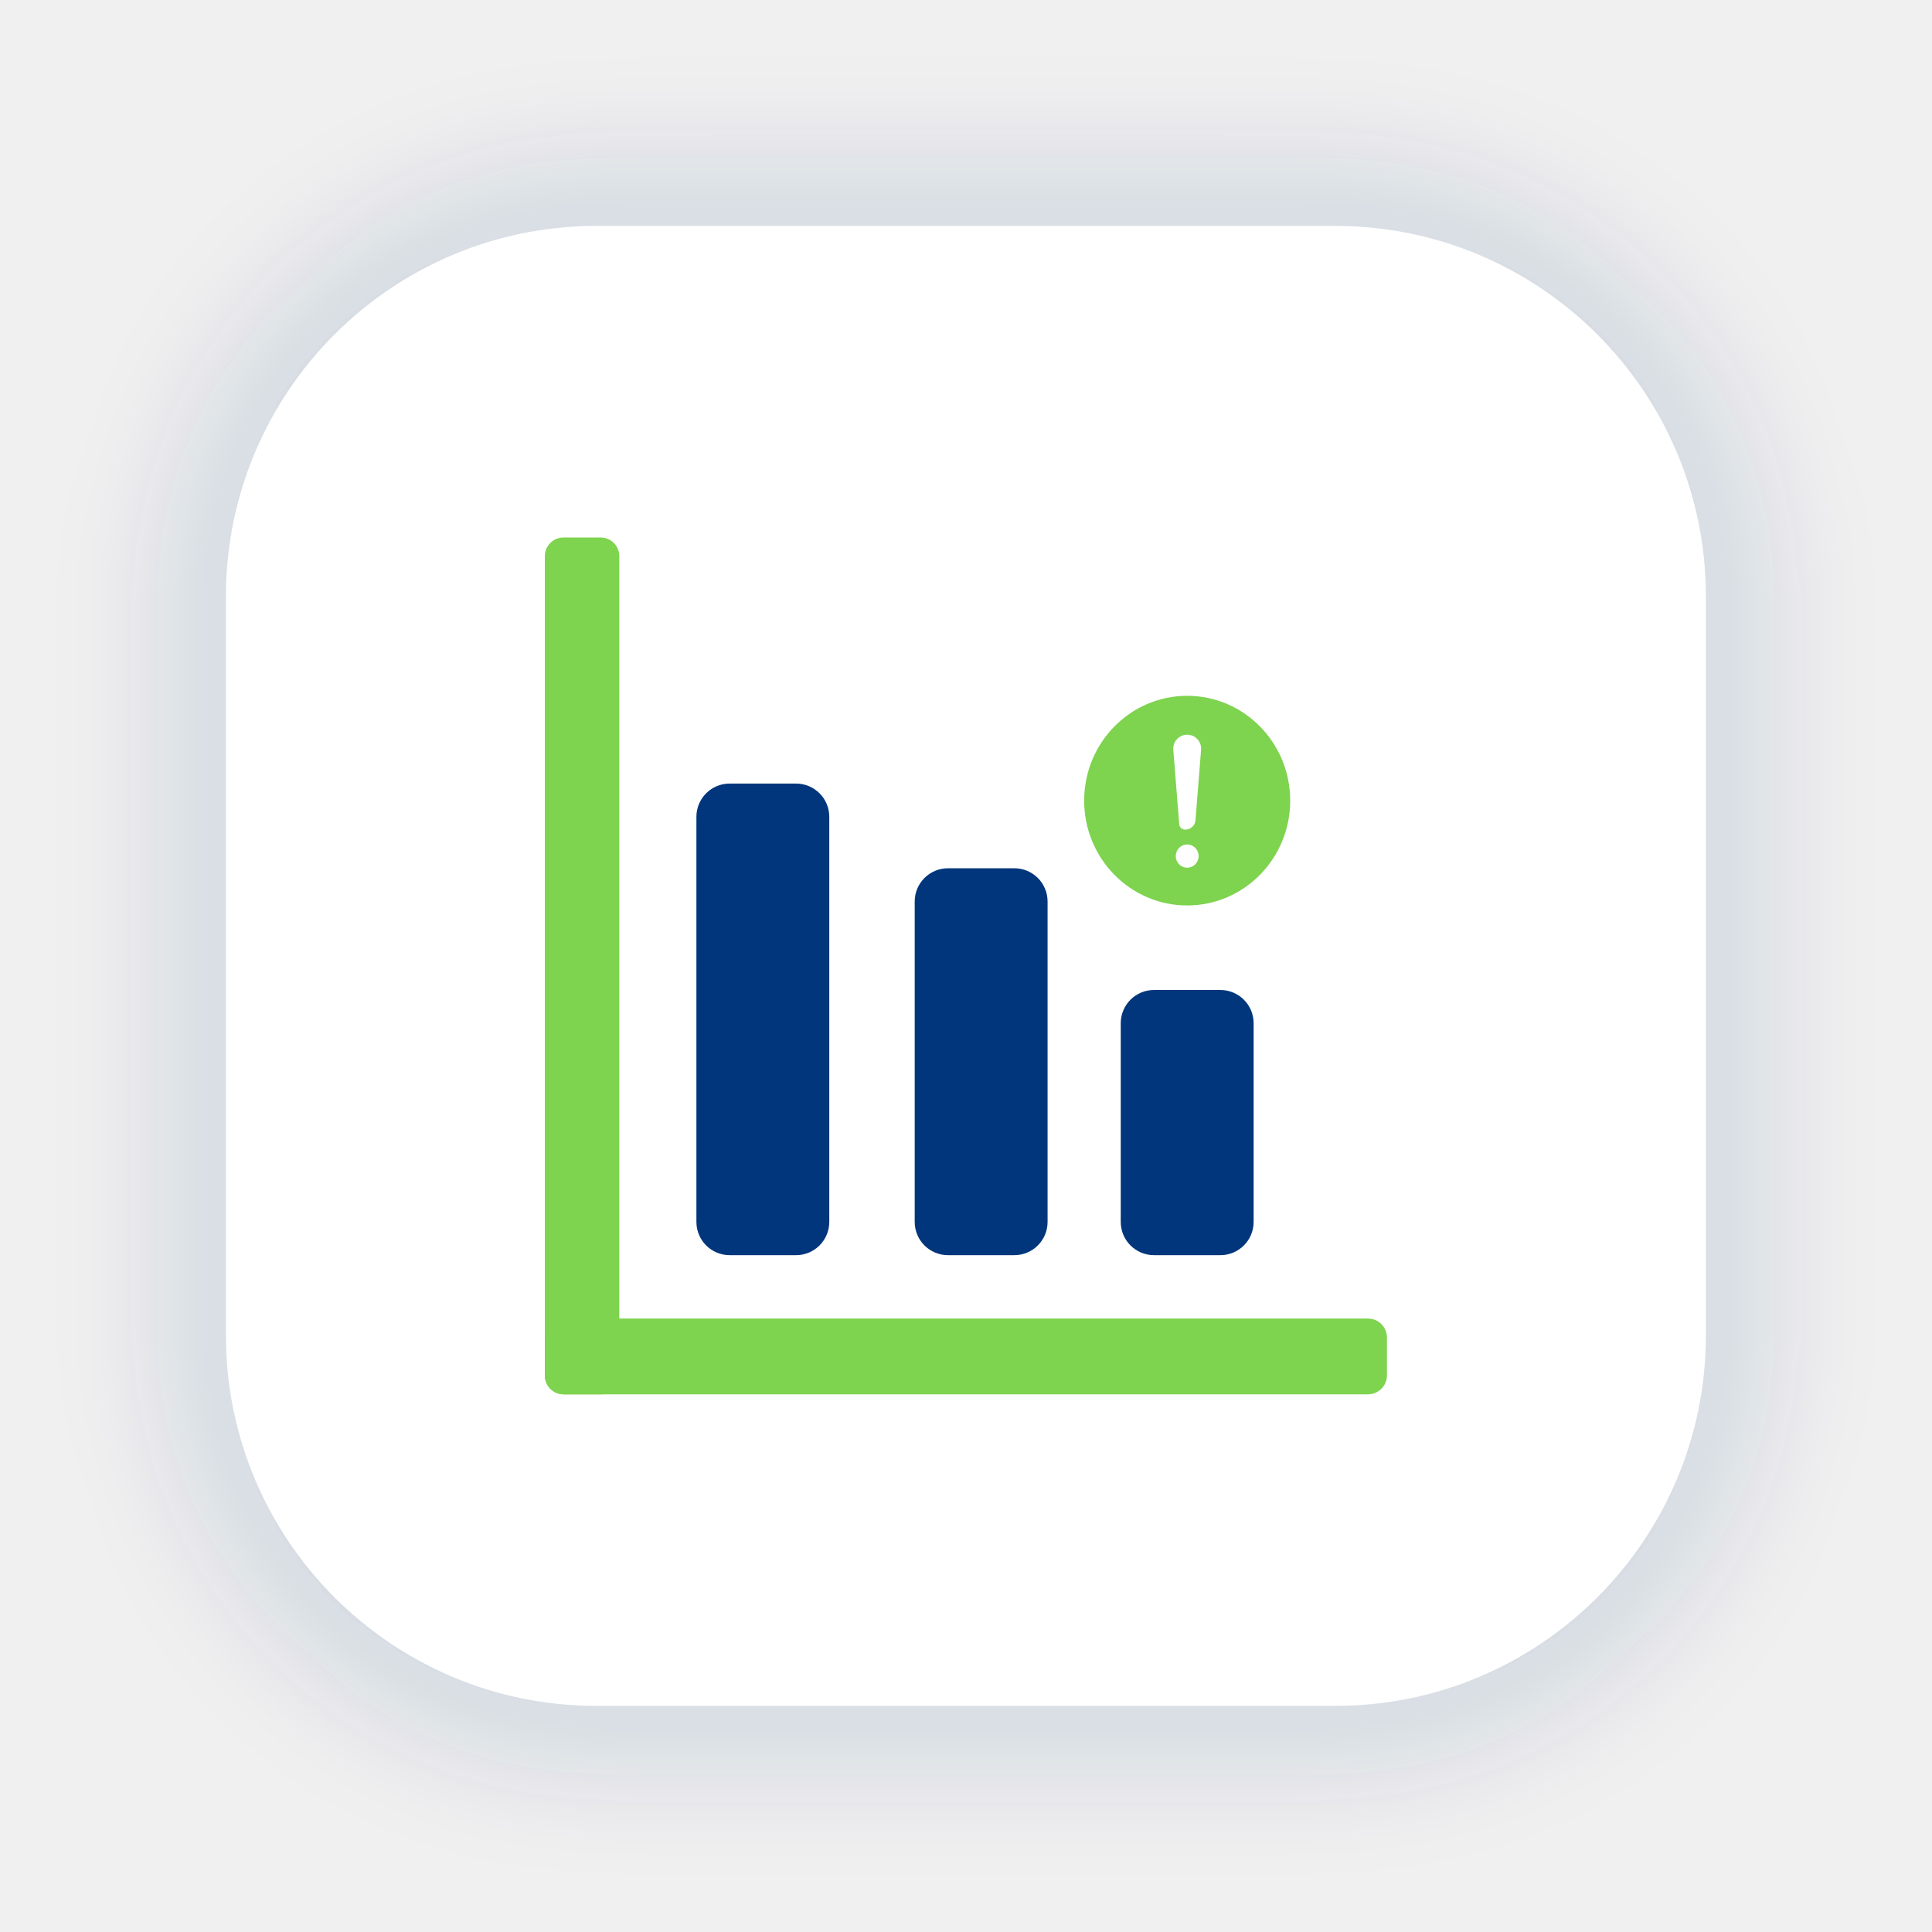
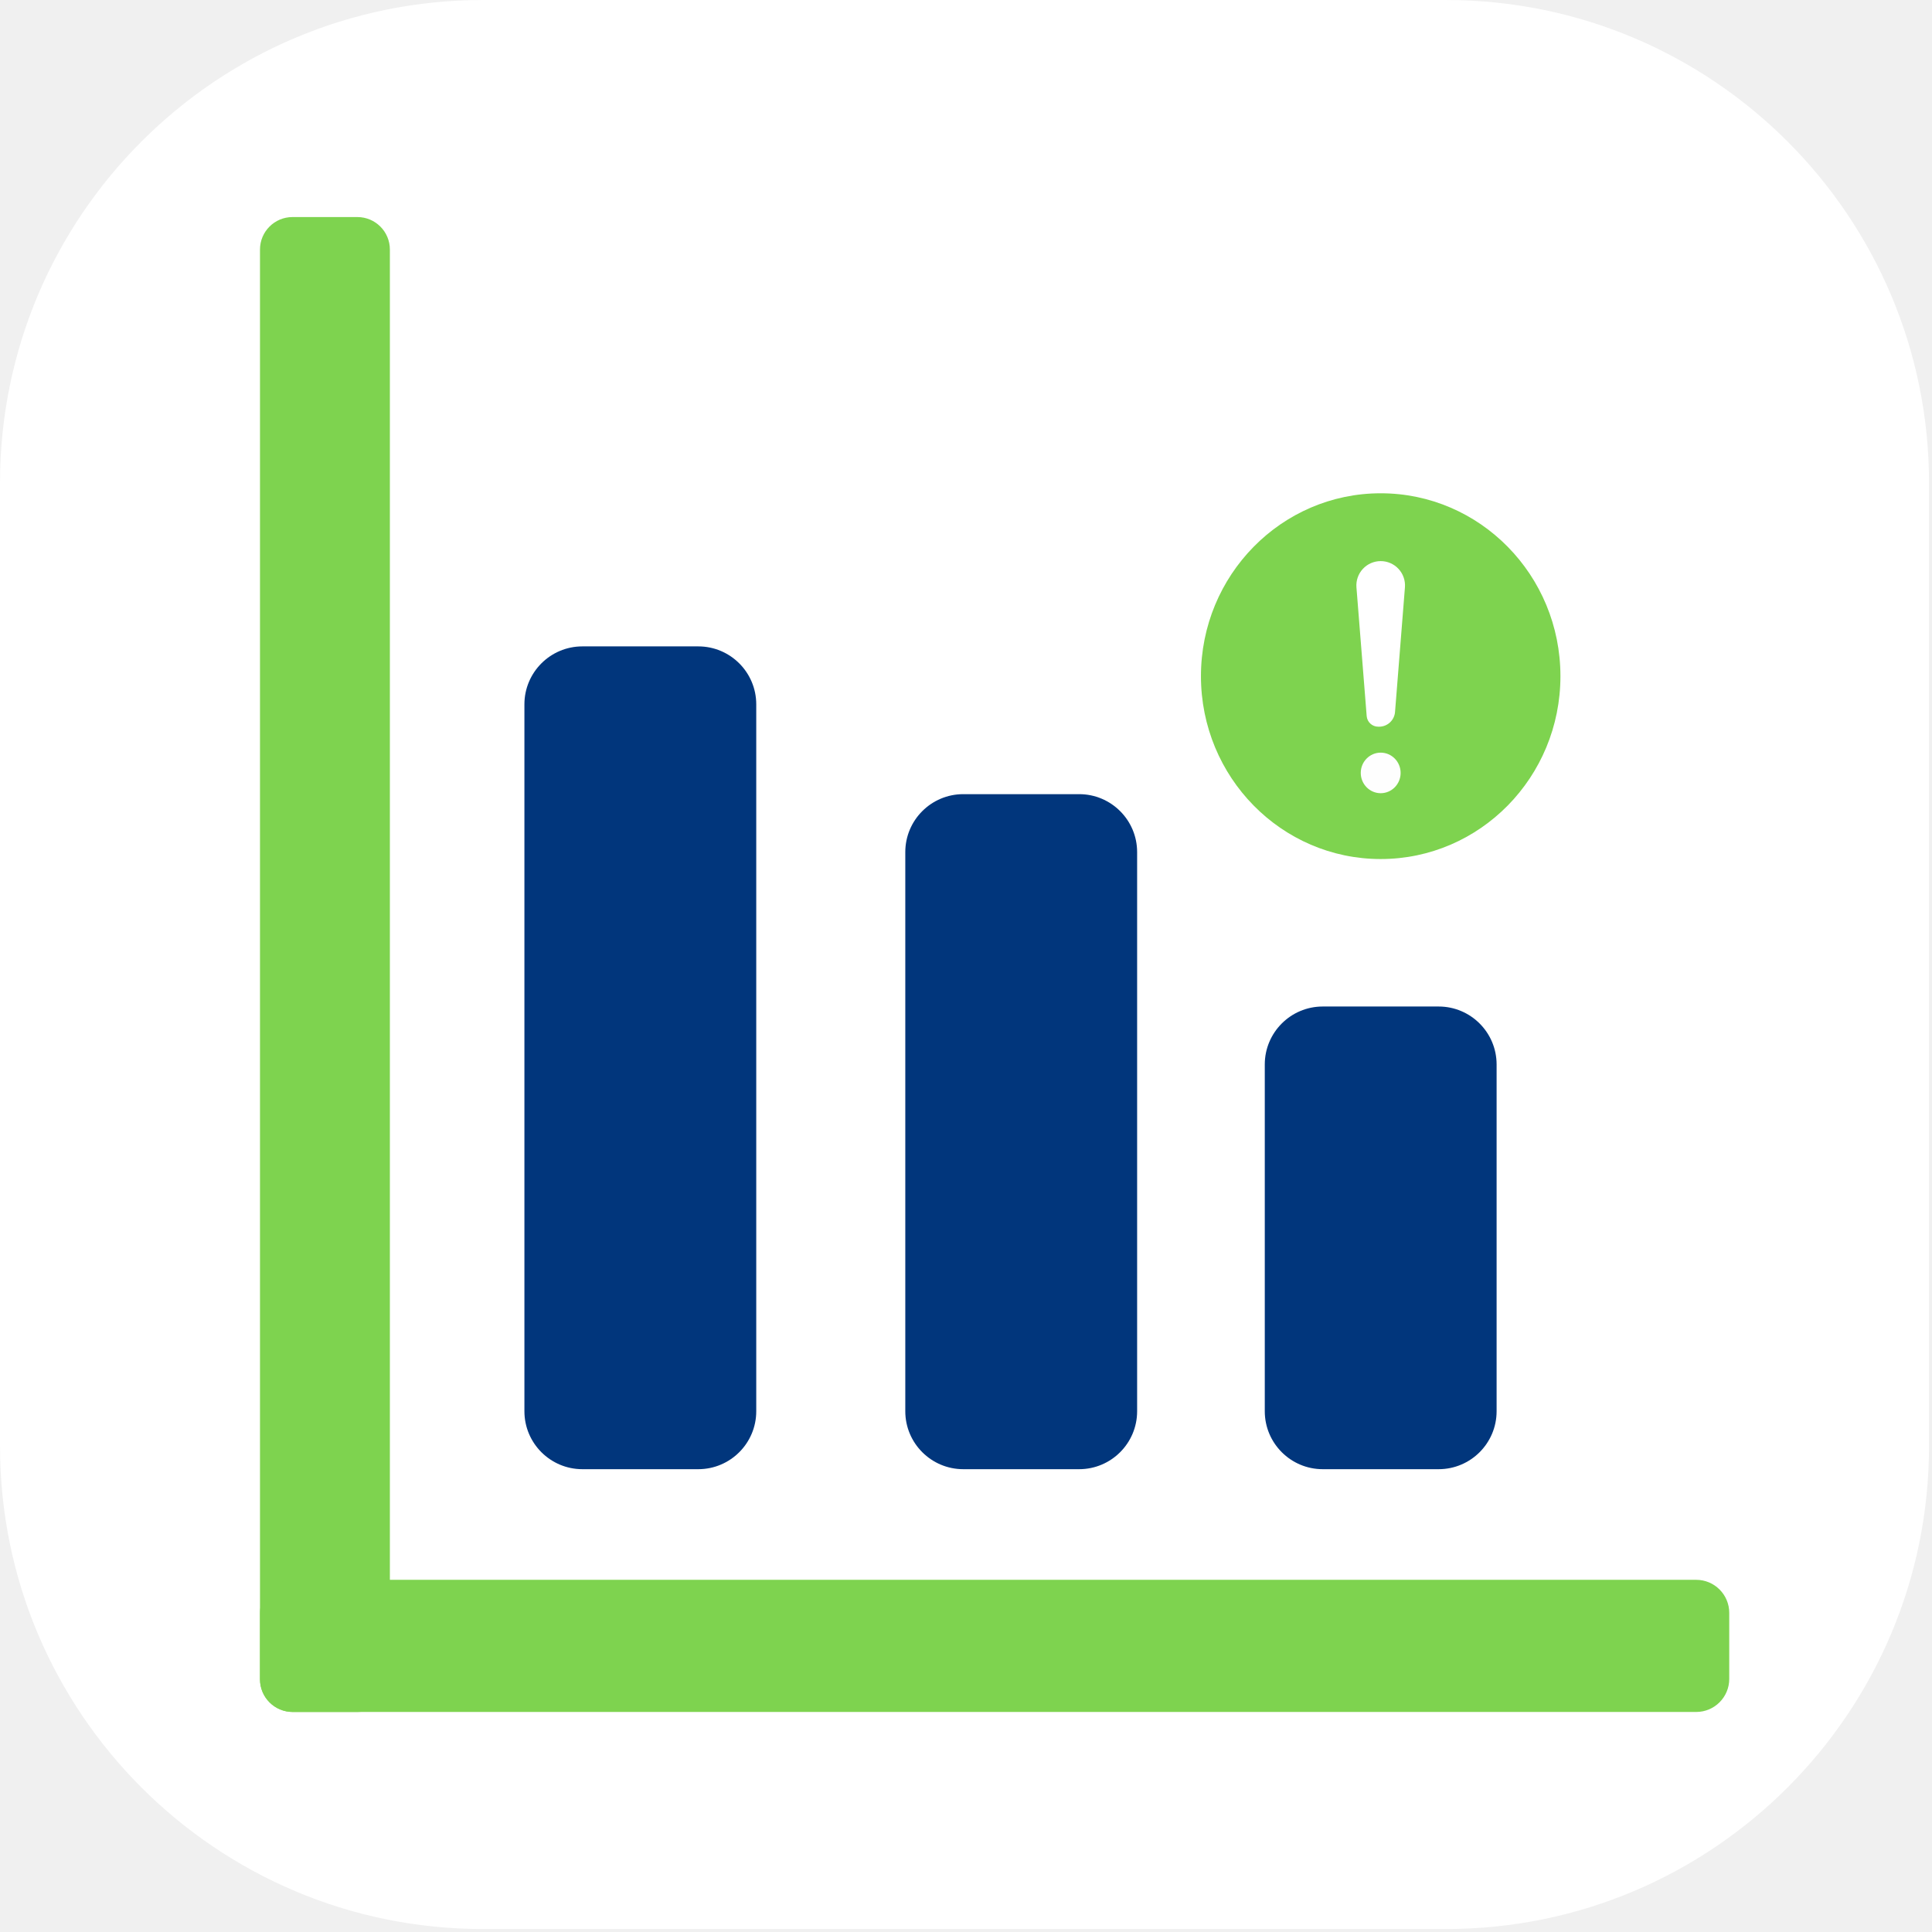
- <svg xmlns="http://www.w3.org/2000/svg" width="100%" height="100%" viewBox="0 0 494 494" version="1.1" xml:space="preserve" style="fill-rule:evenodd;clip-rule:evenodd;stroke-linejoin:round;stroke-miterlimit:0.73;">
+ <svg xmlns="http://www.w3.org/2000/svg" width="100%" height="100%" viewBox="0 0 379 379" version="1.1" xml:space="preserve" style="fill-rule:evenodd;clip-rule:evenodd;stroke-linejoin:round;stroke-miterlimit:0.73;">
  <g>
    <g>
-       <g style="filter:url(#_Effect1);">
-         <path d="M435.953,152.488L435.953,341.465C435.953,393.614 393.614,435.953 341.465,435.953L152.488,435.953C100.339,435.953 58,393.614 58,341.465L58,152.488C58,100.339 100.339,58 152.488,58L341.465,58C393.614,58 435.953,100.339 435.953,152.488Z" style="fill:none;stroke:rgb(1,55,125);stroke-opacity:0.2;stroke-width:20px;" />
+       <path d="M378.185,94.721L378.185,283.697C378.185,335.846 335.846,378.185 283.697,378.185L94.721,378.185C42.571,378.185 0.232,335.846 0.232,283.697L0.232,94.721C0.232,42.571 42.571,0.232 94.721,0.232L283.697,0.232C335.846,0.232 378.185,42.571 378.185,94.721Z" style="fill:white;stroke:white;stroke-width:0.46px;" />
+     </g>
+     <g>
+       <path d="M76.482,48.951L76.482,329.467C76.482,332.982 73.628,335.836 70.112,335.836L57.373,335.836C53.858,335.836 51.003,332.982 51.003,329.467L51.003,48.951C51.003,45.436 53.858,42.581 57.373,42.581L70.112,42.581C73.628,42.581 76.482,45.436 76.482,48.951Z" style="fill:rgb(126,211,79);" />
+       <path d="M332.744,335.836L57.484,335.836C53.907,335.836 51.003,332.932 51.003,329.355L51.003,316.394C51.003,312.817 53.907,309.913 57.484,309.913L332.744,309.913C336.321,309.913 339.225,312.817 339.225,316.394L339.225,329.355C339.225,332.932 336.321,335.836 332.744,335.836Z" style="fill:rgb(126,211,79);" />
+       <path d="M148.353,138.172L148.353,276.841C148.353,283.116 143.258,288.21 136.983,288.21L114.244,288.21C107.969,288.21 102.874,283.116 102.874,276.841L102.874,138.172C102.874,131.897 107.969,126.802 114.244,126.802L136.983,126.802C143.258,126.802 148.353,131.897 148.353,138.172Z" style="fill:rgb(1,54,124);" />
+       <path d="M223.07,167.159L223.07,276.841C223.07,283.116 217.975,288.21 211.7,288.21L188.961,288.21C182.686,288.21 177.591,283.116 177.591,276.841L177.591,167.159C177.591,160.884 182.686,155.79 188.961,155.79L211.7,155.79C217.975,155.79 223.07,160.884 223.07,167.159Z" style="fill:rgb(1,54,124);" />
+       <path d="M293.589,208.817L293.589,276.841C293.589,283.116 288.495,288.21 282.22,288.21L259.48,288.21C253.205,288.21 248.111,283.116 248.111,276.841L248.111,208.817C248.111,202.542 253.205,197.447 259.48,197.447L282.22,197.447C288.495,197.447 293.589,202.542 293.589,208.817Z" style="fill:rgb(1,54,124);" />
+       <g>
+         <ellipse cx="270.85" cy="132.642" rx="35.26" ry="35.875" style="fill:rgb(126,211,79);" />
+         <path d="M266.094,115.221C265.988,113.894 266.442,112.583 267.345,111.606C268.248,110.628 269.519,110.072 270.85,110.072L270.85,110.072C272.181,110.072 273.452,110.628 274.355,111.606C275.258,112.583 275.712,113.894 275.606,115.221C275.057,122.131 274.1,134.169 273.663,139.668C273.533,141.299 272.171,142.556 270.535,142.556C270.478,142.556 270.422,142.556 270.366,142.556C269.181,142.556 268.195,141.646 268.101,140.464C267.7,135.424 266.671,122.487 266.094,115.221Z" style="fill:white;" />
+         <ellipse cx="270.85" cy="151.624" rx="3.91" ry="3.978" style="fill:rgb(254,254,254);" />
      </g>
-       <path d="M435.953,152.488L435.953,341.465C435.953,393.614 393.614,435.953 341.465,435.953L152.488,435.953C100.339,435.953 58,393.614 58,341.465L58,152.488C58,100.339 100.339,58 152.488,58L341.465,58C393.614,58 435.953,100.339 435.953,152.488Z" style="fill:white;stroke:white;stroke-width:0.46px;" />
-     </g>
-     <path d="M158.35,142.194L158.35,351.759C158.35,354.385 156.218,356.517 153.591,356.517L144.074,356.517C141.448,356.517 139.316,354.385 139.316,351.759L139.316,142.194C139.316,139.568 141.448,137.436 144.074,137.436L153.591,137.436C156.218,137.436 158.35,139.568 158.35,142.194Z" style="fill:rgb(126,211,79);" />
-     <path d="M349.796,356.517L144.157,356.517C141.485,356.517 139.316,354.348 139.316,351.676L139.316,341.992C139.316,339.32 141.485,337.151 144.157,337.151L349.796,337.151C352.468,337.151 354.637,339.32 354.637,341.992L354.637,351.676C354.637,354.348 352.468,356.517 349.796,356.517Z" style="fill:rgb(126,211,79);" />
-     <path d="M212.042,208.848L212.042,312.443C212.042,317.131 208.236,320.937 203.548,320.937L186.561,320.937C181.873,320.937 178.067,317.131 178.067,312.443L178.067,208.848C178.067,204.16 181.873,200.354 186.561,200.354L203.548,200.354C208.236,200.354 212.042,204.16 212.042,208.848Z" style="fill:rgb(1,54,124);" />
-     <path d="M267.861,230.504L267.861,312.443C267.861,317.131 264.055,320.937 259.367,320.937L242.379,320.937C237.692,320.937 233.886,317.131 233.886,312.443L233.886,230.504C233.886,225.816 237.692,222.01 242.379,222.01L259.367,222.01C264.055,222.01 267.861,225.816 267.861,230.504Z" style="fill:rgb(1,54,124);" />
-     <path d="M320.544,261.625L320.544,312.443C320.544,317.131 316.738,320.937 312.05,320.937L295.062,320.937C290.374,320.937 286.568,317.131 286.568,312.443L286.568,261.625C286.568,256.937 290.374,253.131 295.062,253.131L312.05,253.131C316.738,253.131 320.544,256.937 320.544,261.625Z" style="fill:rgb(1,54,124);" />
-     <g>
-       <ellipse cx="303.556" cy="204.717" rx="26.341" ry="26.801" style="fill:rgb(126,211,79);" />
-       <path d="M300.003,191.702C299.924,190.711 300.263,189.732 300.937,189.001C301.612,188.271 302.561,187.855 303.556,187.855C303.556,187.855 303.556,187.855 303.557,187.855C304.551,187.855 305.5,188.271 306.175,189.001C306.849,189.732 307.188,190.711 307.11,191.702C306.706,196.772 306.009,205.539 305.675,209.742C305.568,211.087 304.446,212.124 303.096,212.124C303.069,212.124 303.042,212.124 303.016,212.124C302.231,212.124 301.579,211.521 301.516,210.739C301.228,207.109 300.441,197.218 300.003,191.702Z" style="fill:white;" />
-       <ellipse cx="303.556" cy="218.898" rx="2.921" ry="2.972" style="fill:rgb(254,254,254);" />
    </g>
  </g>
-   <defs>
-     <filter id="_Effect1" filterUnits="userSpaceOnUse" x="-48" y="-48" width="589.953" height="589.953">
-       <feGaussianBlur in="SourceGraphic" stdDeviation="16" />
-     </filter>
-   </defs>
</svg>
